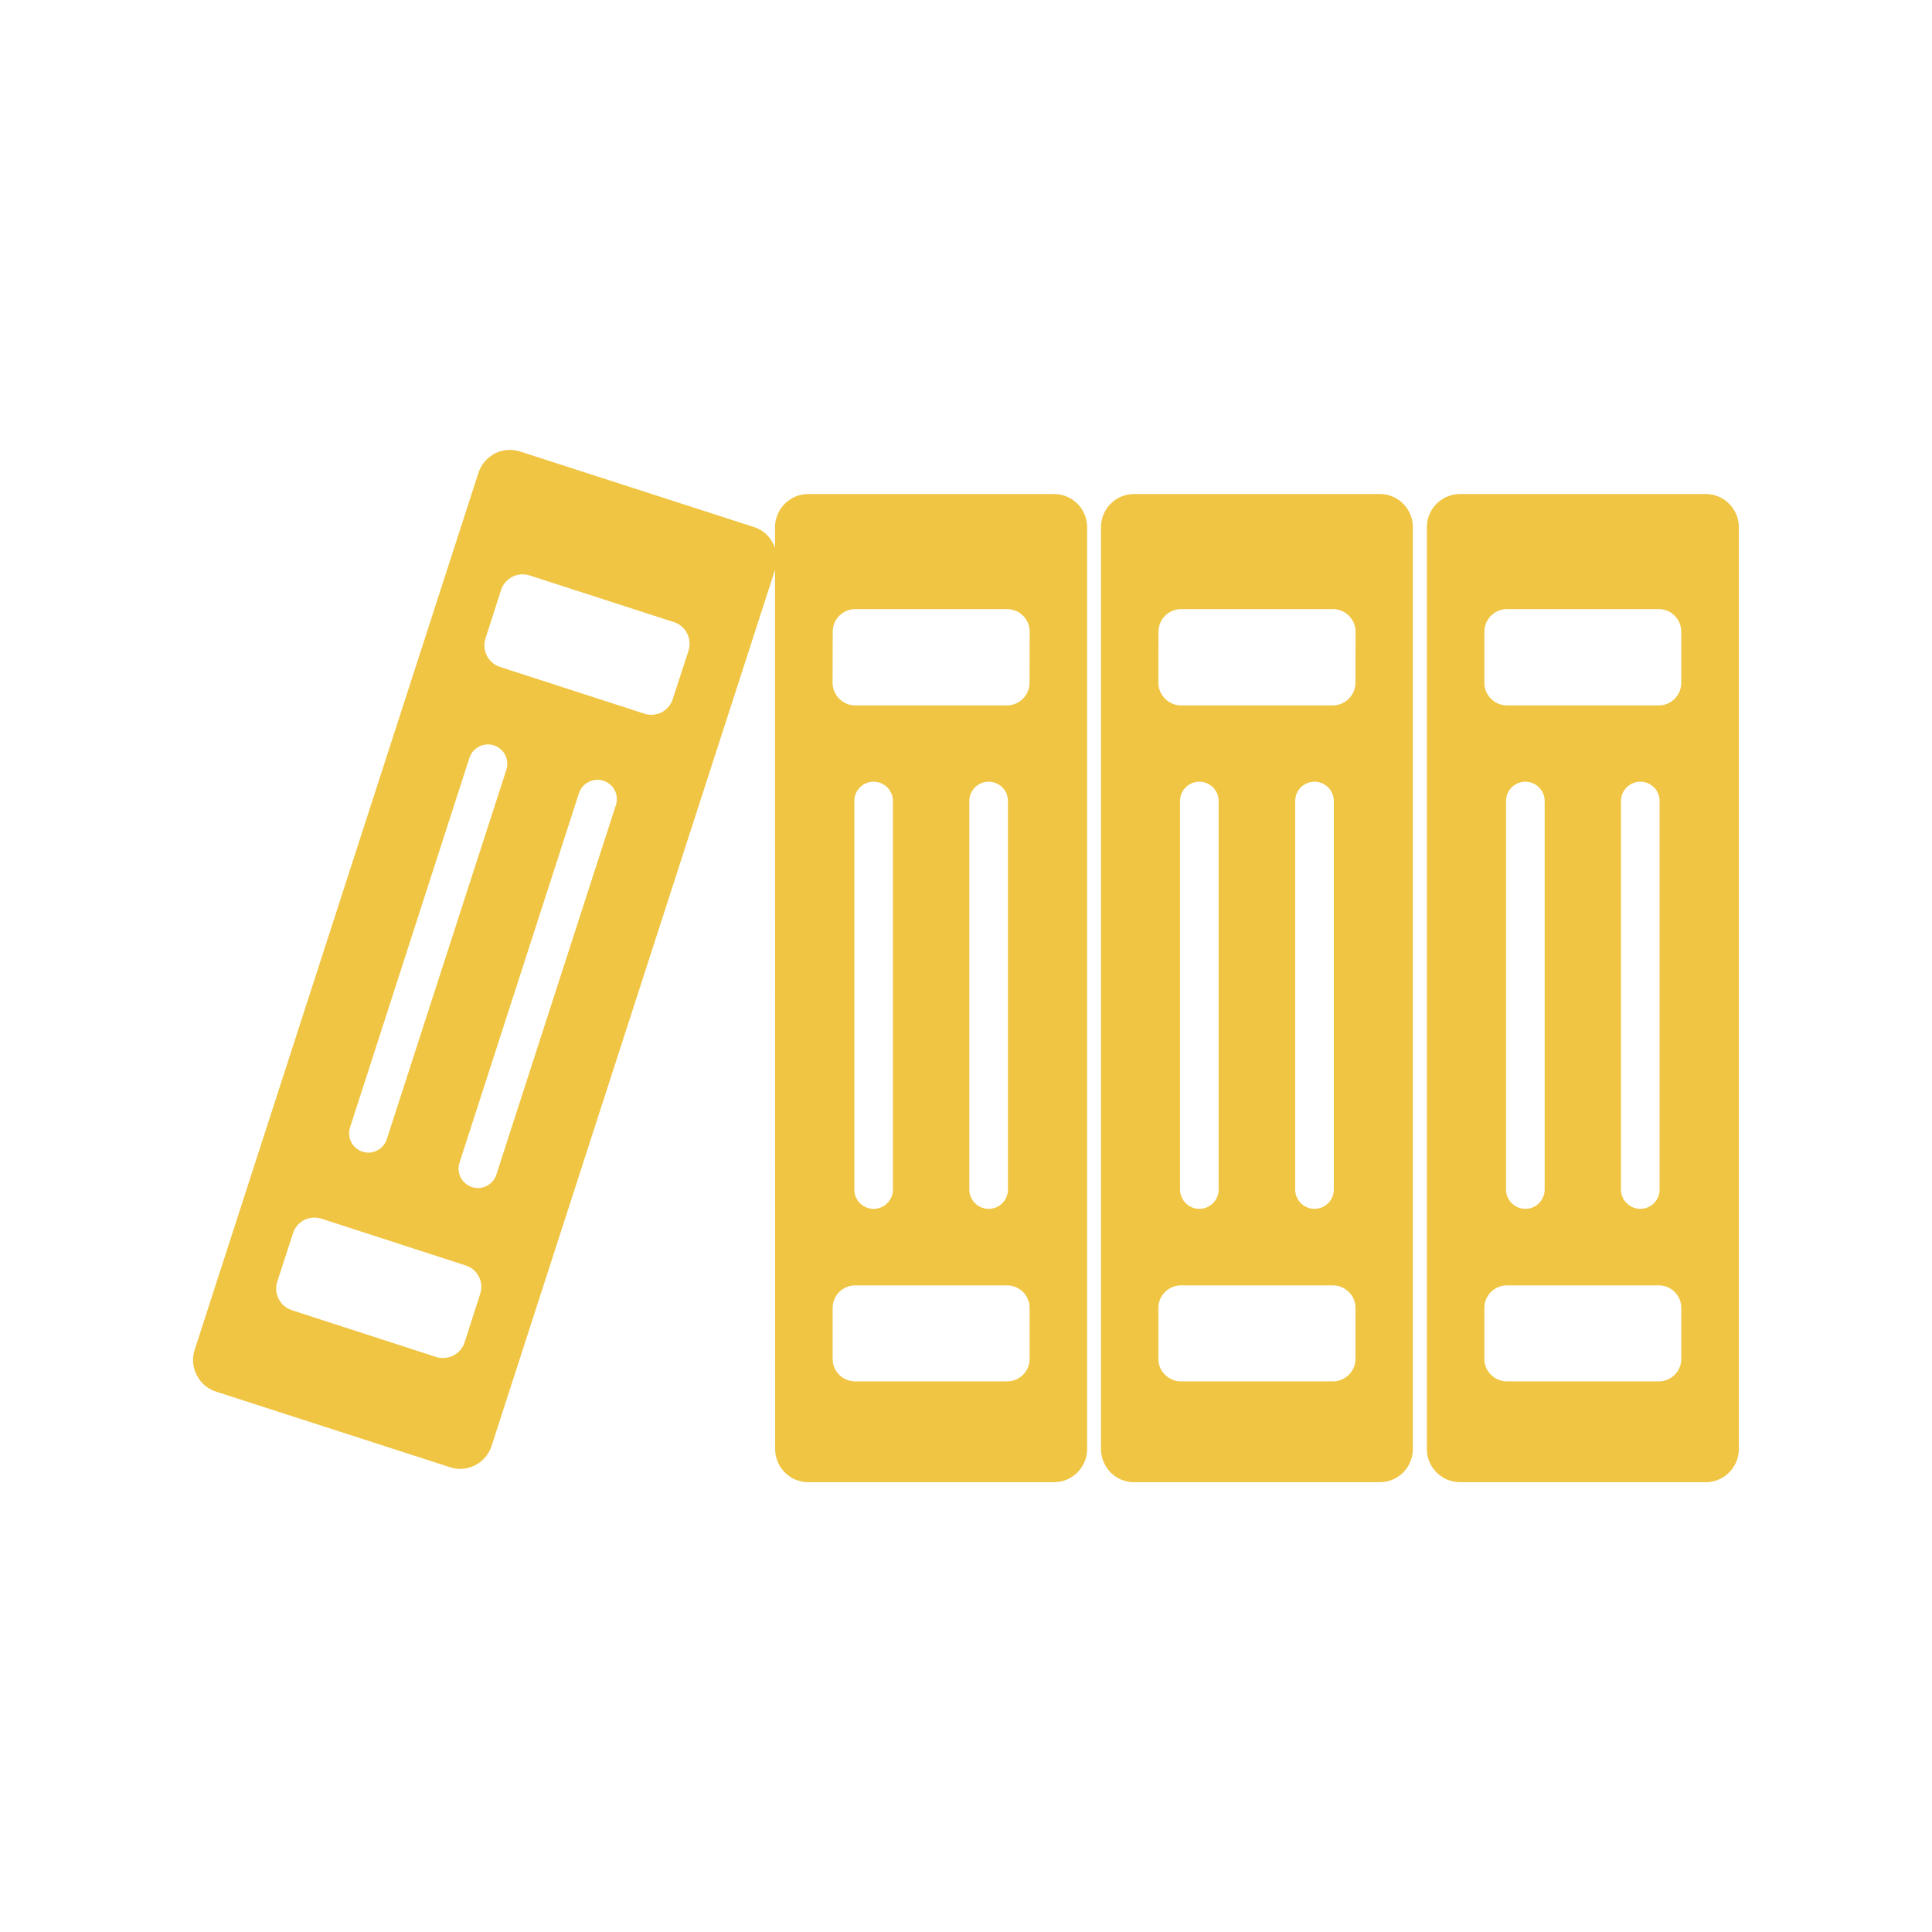
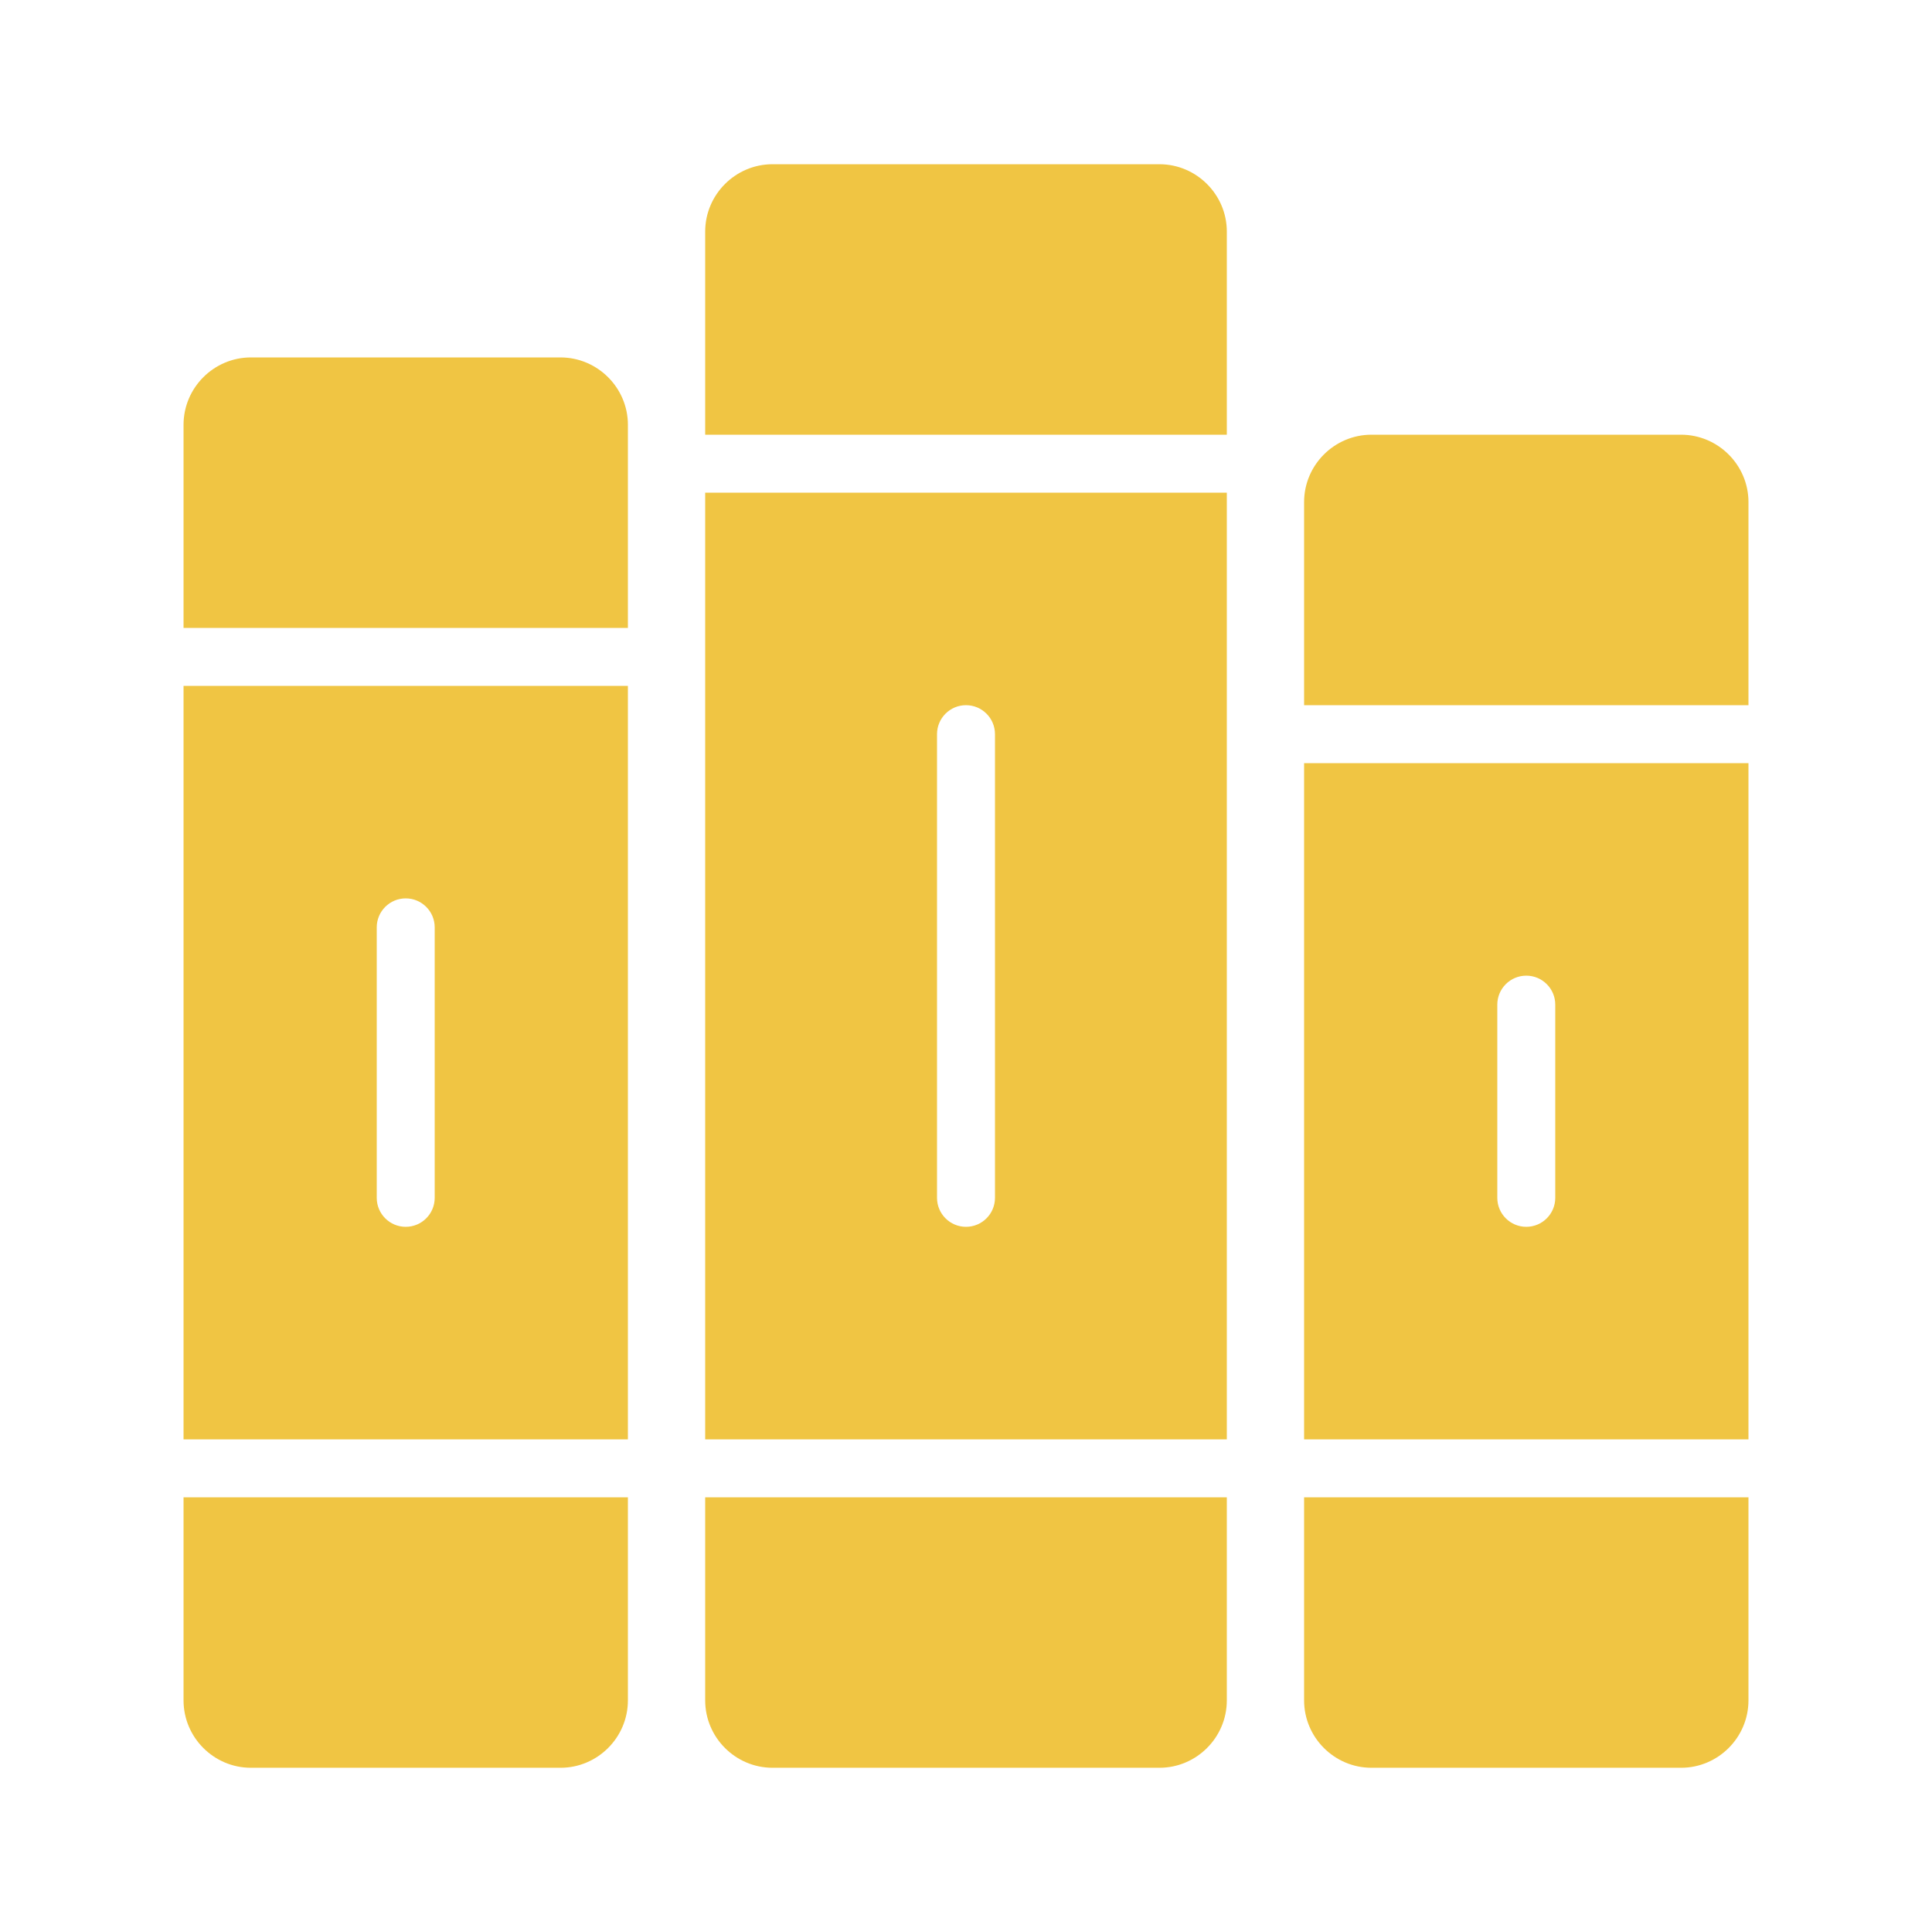
<svg xmlns="http://www.w3.org/2000/svg" viewBox="0 0 24 24" style="color: #f0c543;">
-   <path d="m654.61 306.84h-152.68c-11.297 0-20.531 9.234-20.531 20.625v12.844c-2.062-5.859-6.609-10.922-13.078-12.938l-145.22-46.922c-5.297-1.688-10.781-1.312-15.703 1.219-4.781 2.531-8.531 6.703-10.219 12l-176.29 544.78c-1.688 5.297-1.219 10.781 1.312 15.703 2.531 4.922 6.703 8.531 12 10.219l145.22 46.922c2.156 0.703 4.219 1.078 6.375 1.078 8.625 0 16.688-5.531 19.547-14.297l176.06-544.22 0.047 546.14c0 11.391 9.234 20.625 20.531 20.625h152.63c11.391 0 20.625-9.234 20.625-20.625v-572.53c0-11.391-9.234-20.625-20.625-20.625zm-383.68 536.02-89.625-29.062c-7.453-2.391-11.391-10.312-9.141-17.625l9.844-30.234c1.078-3.469 3.609-6.375 6.844-8.156 3.375-1.688 7.219-1.922 10.781-0.844l89.625 29.062c7.453 2.391 11.391 10.312 9 17.625l-9.703 30.234c-1.922 5.859-7.453 9.609-13.312 9.609-1.406 0-2.859-0.094-4.312-0.609zm43.594-364.78-74.297 229.55c-1.688 5.062-6.375 8.297-11.391 8.297-1.219 0-2.531-0.234-3.703-0.609-6.375-2.062-9.703-8.766-7.688-15.141l74.156-229.55c2.156-6.234 8.859-9.703 15.141-7.688 6.328 2.062 9.797 8.766 7.781 15.141zm45.094 14.531c2.062-6.234 8.859-9.703 15.141-7.688 6.375 2.062 9.844 8.766 7.781 15.141l-74.25 229.55c-1.688 5.062-6.375 8.297-11.391 8.297-1.312 0-2.531-0.141-3.703-0.609-6.375-2.062-9.844-8.766-7.781-15.141zm68.062-88.547-9.844 30.234c-1.078 3.469-3.609 6.375-6.844 8.156-2.062 0.938-4.219 1.547-6.375 1.547-1.547 0-3-0.234-4.312-0.703l-89.766-29.062c-7.312-2.391-11.391-10.312-9-17.625l9.703-30.234c2.391-7.312 10.312-11.297 17.625-9l89.766 29.062c7.359 2.344 11.297 10.266 9.047 17.625zm103.55 394.31h94.219c7.781 0 14.062 6.234 14.062 13.922v31.781c0 7.688-6.234 13.922-14.062 13.922h-94.219c-7.781 0-14.062-6.234-14.062-13.922v-31.781c0.047-7.688 6.281-13.922 14.062-13.922zm-0.609-59.531v-241.31c0-6.609 5.297-12 12-12 6.609 0 12 5.391 12 12v241.31c0 6.609-5.391 12-12 12-6.703 0-12-5.391-12-12zm71.438 0v-241.31c0-6.609 5.391-12 12-12 6.703 0 12 5.391 12 12v241.31c0 6.609-5.297 12-12 12-6.609 0-12-5.391-12-12zm37.406-314.76c0 7.688-6.234 14.062-14.062 14.062h-94.219c-7.781 0-14.062-6.375-14.062-14.062l0.094-31.688c0-7.781 6.234-14.062 14.062-14.062h94.219c7.781 0 14.062 6.234 14.062 14.062z" fill="currentColor" transform="scale(0.02)" />
-   <path d="m857.06 306.84h-152.68c-11.391 0-20.531 9.234-20.531 20.625v572.53c0 11.391 9.141 20.625 20.531 20.625h152.63c11.391 0 20.531-9.234 20.531-20.625v-572.53c0-11.391-9.094-20.625-20.484-20.625zm-123.52 491.53h94.312c7.688 0 14.062 6.234 14.062 13.922v31.781c0 7.688-6.375 13.922-14.062 13.922h-94.312c-7.688 0-14.062-6.234-14.062-13.922v-31.781c0.047-7.688 6.375-13.922 14.062-13.922zm-0.609-59.531v-241.31c0-6.609 5.391-12 12-12s12 5.391 12 12v241.31c0 6.609-5.391 12-12 12-6.562 0-12-5.391-12-12zm71.531 0v-241.31c0-6.609 5.391-12 12-12s12 5.391 12 12v241.31c0 6.609-5.391 12-12 12s-12-5.391-12-12zm37.453-314.76c0 7.688-6.375 14.062-14.062 14.062h-94.312c-7.688 0-14.062-6.375-14.062-14.062l0.047-31.688c0-7.781 6.375-14.062 14.062-14.062h94.312c7.688 0 14.062 6.234 14.062 14.062z" fill="currentColor" transform="scale(0.02)" />
-   <path d="m1059.5 306.84h-152.63c-11.391 0-20.625 9.234-20.625 20.625v572.53c0 11.391 9.234 20.625 20.625 20.625h152.63c11.297 0 20.531-9.234 20.531-20.625v-572.53c0-11.391-9.234-20.625-20.531-20.625zm-123.47 491.53h94.312c7.688 0 13.922 6.234 13.922 13.922v31.781c0 7.688-6.234 13.922-13.922 13.922h-94.312c-7.781 0-14.062-6.234-14.062-13.922v-31.781c0-7.688 6.281-13.922 14.062-13.922zm-0.609-59.531v-241.31c0-6.609 5.391-12 12-12s12 5.391 12 12v241.31c0 6.609-5.391 12-12 12s-12-5.391-12-12zm71.391 0v-241.31c0-6.609 5.391-12 12-12 6.703 0 12 5.391 12 12v241.31c0 6.609-5.297 12-12 12-6.562 0-12-5.391-12-12zm37.453-314.76c0 7.688-6.234 14.062-13.922 14.062h-94.312c-7.781 0-14.062-6.375-14.062-14.062v-31.688c0-7.781 6.234-14.062 14.062-14.062h94.312c7.688 0 13.922 6.234 13.922 14.062z" fill="currentColor" transform="scale(0.02)" />
+   <path d="m438 894h324v-588h-324zm144-438c0-9.938 8.062-18 18-18s18 8.062 18 18v288c0 9.938-8.062 18-18 18s-18-8.062-18-18zm180-312.14v126.14h-324v-126.14c0-23.062 18.844-41.859 41.859-41.859h240.24c23.062 0 41.906 18.844 41.906 41.859zm-324 786.14h324v126.14c0 23.062-18.844 41.859-41.859 41.859h-240.28c-23.062 0-41.859-18.844-41.859-41.859zm-324-36h276v-468h-276zm120-318c0-9.938 8.062-18 18-18s18 8.062 18 18v168c0 9.938-8.062 18-18 18s-18-8.062-18-18zm156-312.14v126.14h-276v-126.14c0-23.062 18.844-41.859 41.859-41.859h192.24c23.062 0 41.906 18.844 41.906 41.859zm-276 666.14h276v126.14c0 23.062-18.844 41.859-41.859 41.859h-192.28c-23.062 0-41.859-18.844-41.859-41.859zm696-36h276v-420h-276zm120-270c0-9.938 8.062-18 18-18s18 8.062 18 18v120c0 9.938-8.062 18-18 18s-18-8.062-18-18zm156-312.14v126.14h-276v-126.14c0-23.062 18.844-41.859 41.859-41.859h192.24c23.062 0 41.906 18.844 41.906 41.859zm-276 618.14h276v126.14c0 23.062-18.844 41.859-41.859 41.859h-192.28c-23.062 0-41.859-18.844-41.859-41.859z" fill="currentColor" transform="scale(0.02)" />
</svg>
